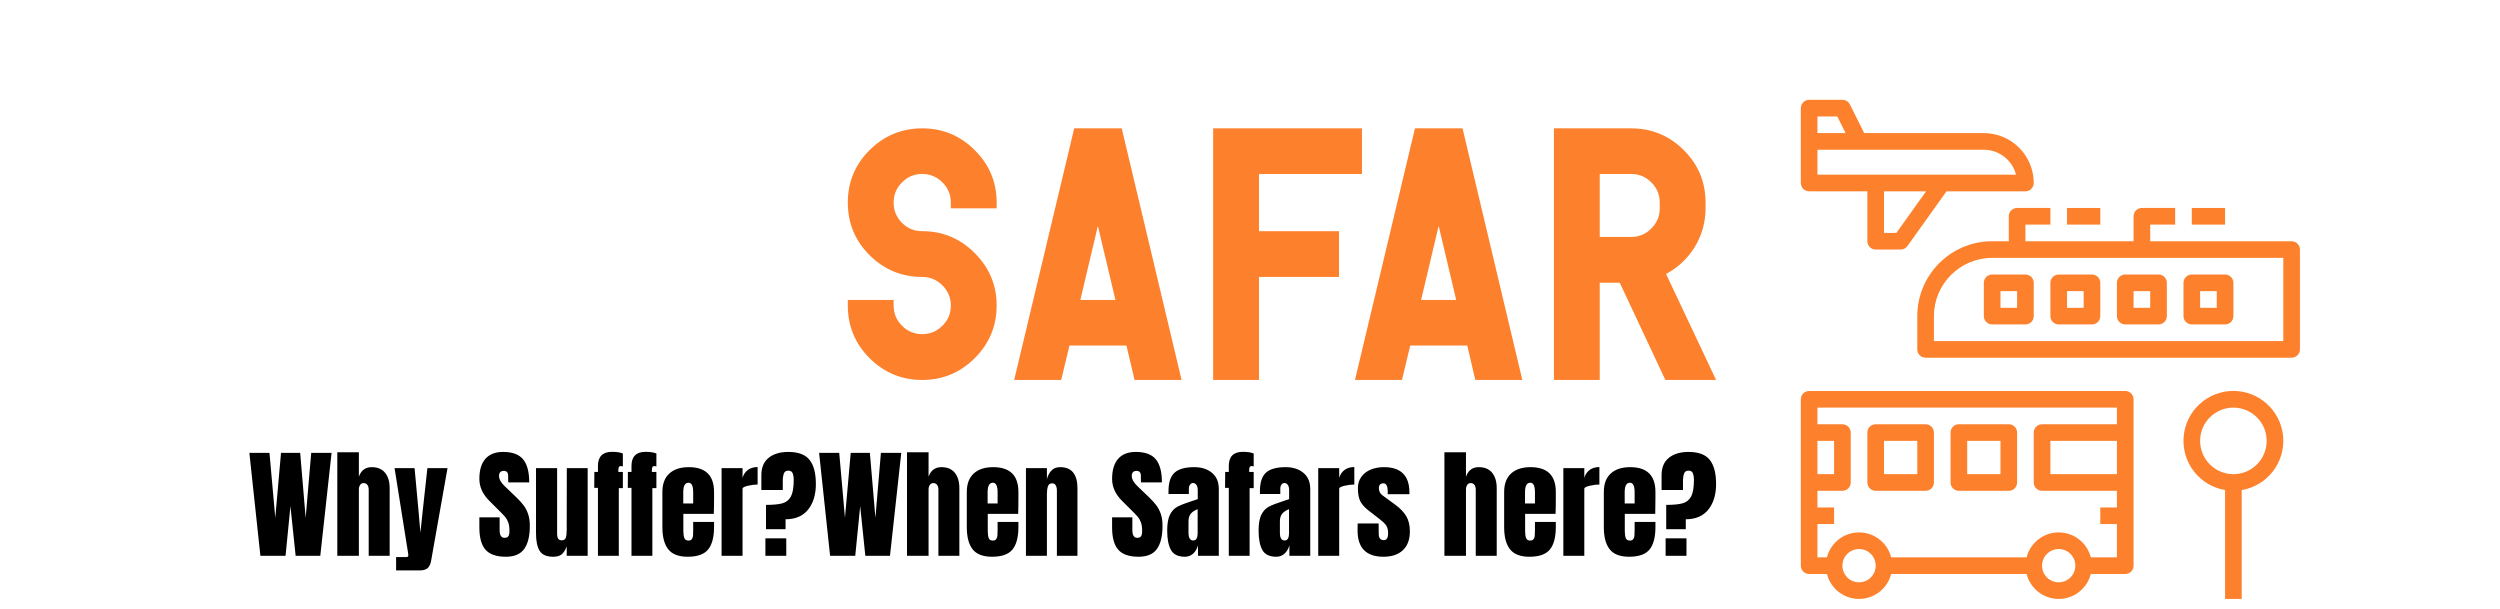
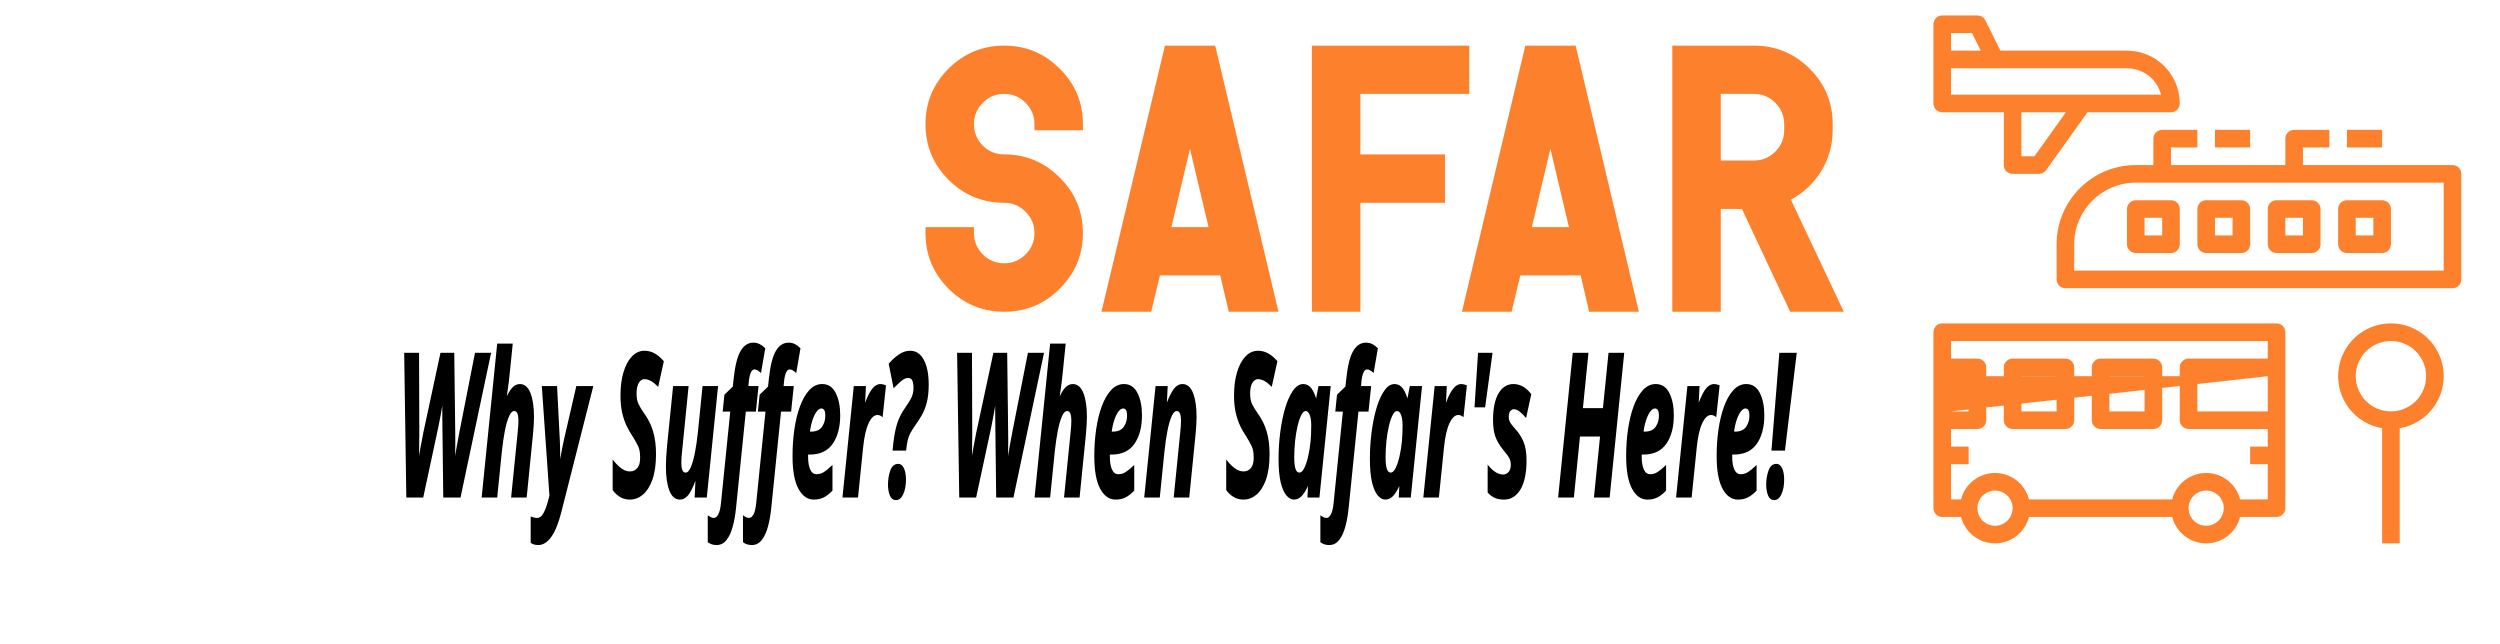
- <svg xmlns="http://www.w3.org/2000/svg" version="1.1" height="100" width="100%" x="0px" y="0px" viewBox="0 0 100% 70" class="">
-   <g class="logo-container-box logoContainerBox" transform="scale(0.75)">
-     <g class="containerBody" transform="scale(1.09362) translate(-130,-170)">
-       <g class="sampleIconBox" transform="scale(1) translate(0,0)">
-         <g class="sampleIcons_1" transform="scale(1.666666) translate(265.4667,112)" fill="#fd802c">
-           <g>
-             <path d="M61,19H44V17h3V15H43a1,1,0,0,0-1,1v3H29V17h3V15H28a1,1,0,0,0-1,1v3H25a9.011,9.011,0,0,0-9,9v4a1,1,0,0,0,1,1H61a1,1,0,0,0,1-1V20A1,1,0,0,0,61,19ZM60,31H18V28a7.008,7.008,0,0,1,7-7H60Z" />
-             <path d="M24,24v4a1,1,0,0,0,1,1h4a1,1,0,0,0,1-1V24a1,1,0,0,0-1-1H25A1,1,0,0,0,24,24Zm2,1h2v2H26Z" />
-             <path d="M33,29h4a1,1,0,0,0,1-1V24a1,1,0,0,0-1-1H33a1,1,0,0,0-1,1v4A1,1,0,0,0,33,29Zm1-4h2v2H34Z" />
-             <path d="M41,29h4a1,1,0,0,0,1-1V24a1,1,0,0,0-1-1H41a1,1,0,0,0-1,1v4A1,1,0,0,0,41,29Zm1-4h2v2H42Z" />
-             <path d="M49,29h4a1,1,0,0,0,1-1V24a1,1,0,0,0-1-1H49a1,1,0,0,0-1,1v4A1,1,0,0,0,49,29Zm1-4h2v2H50Z" />
-             <path d="M21,49h6a1,1,0,0,0,1-1V42a1,1,0,0,0-1-1H21a1,1,0,0,0-1,1v6A1,1,0,0,0,21,49Zm1-6h4v4H22Z" />
-             <path d="M11,49h6a1,1,0,0,0,1-1V42a1,1,0,0,0-1-1H11a1,1,0,0,0-1,1v6A1,1,0,0,0,11,49Zm1-6h4v4H12Z" />
-             <path d="M3,13h7v6a1,1,0,0,0,1,1h3a1,1,0,0,0,.814-.419L19.515,13H29a1,1,0,0,0,1-1,6.006,6.006,0,0,0-6-6H9.618L7.9,2.553A1,1,0,0,0,7,2H3A1,1,0,0,0,2,3v9A1,1,0,0,0,3,13Zm10.485,5H12V13h5.057Zm14.388-7H4V8H24A4.007,4.007,0,0,1,27.873,11ZM4,4H6.382l1,2H4Z" />
-             <rect x="34" y="15" width="4" height="2" />
-             <rect x="49" y="15" width="4" height="2" />
-             <path d="M55,62V48.91a6,6,0,1,0-2,0V62ZM50,43a4,4,0,1,1,4,4A4,4,0,0,1,50,43Z" />
-             <path d="M3,59H5.142a3.981,3.981,0,0,0,7.716,0H29.142a3.981,3.981,0,0,0,7.716,0H41a1,1,0,0,0,1-1V38a1,1,0,0,0-1-1H3a1,1,0,0,0-1,1V58A1,1,0,0,0,3,59Zm6,1a2,2,0,1,1,2-2A2,2,0,0,1,9,60Zm24,0a2,2,0,1,1,2-2A2,2,0,0,1,33,60Zm7-13H32V43h8Zm0-8v2H31a1,1,0,0,0-1,1v6a1,1,0,0,0,1,1h9v2H38v2h2v4H36.858a3.981,3.981,0,0,0-7.716,0H12.858a3.981,3.981,0,0,0-7.716,0H4V53H6V51H4V49H7a1,1,0,0,0,1-1V42a1,1,0,0,0-1-1H4V39ZM4,43H6v4H4Z" />
+ <svg xmlns="http://www.w3.org/2000/svg" width="NaN" height="100">
+   <g>
+     <rect fill="none" id="canvas_background" height="102" width="NaN" y="-1" x="-1" />
+   </g>
+   <g>
+     <g transform="translate(7,-14) scale(0.75) " id="svg_1" class="logo-container-box logoContainerBox">
+       <g transform="scale(1.09362) translate(-130,-170) " id="svg_2" class="containerBody">
+         <g id="svg_3" transform="scale(1) translate(0,0) " class="sampleIconBox">
+           <g id="svg_4" fill="#fd802c" transform="scale(1.666666) translate(265.4667,112) " class="sampleIcons_1">
+             <g id="svg_5">
+               <path id="svg_6" d="m61,19l-17,0l0,-2l3,0l0,-2l-4,0a1,1 0 0 0 -1,1l0,3l-13,0l0,-2l3,0l0,-2l-4,0a1,1 0 0 0 -1,1l0,3l-2,0a9.011,9.011 0 0 0 -9,9l0,4a1,1 0 0 0 1,1l44,0a1,1 0 0 0 1,-1l0,-12a1,1 0 0 0 -1,-1zm-1,12l-42,0l0,-3a7.008,7.008 0 0 1 7,-7l35,0l0,10z" />
+               <path id="svg_7" d="m24,24l0,4a1,1 0 0 0 1,1l4,0a1,1 0 0 0 1,-1l0,-4a1,1 0 0 0 -1,-1l-4,0a1,1 0 0 0 -1,1zm2,1l2,0l0,2l-2,0l0,-2z" />
+               <path id="svg_8" d="m33,29l4,0a1,1 0 0 0 1,-1l0,-4a1,1 0 0 0 -1,-1l-4,0a1,1 0 0 0 -1,1l0,4a1,1 0 0 0 1,1zm1,-4l2,0l0,2l-2,0l0,-2z" />
+               <path id="svg_9" d="m41,29l4,0a1,1 0 0 0 1,-1l0,-4a1,1 0 0 0 -1,-1l-4,0a1,1 0 0 0 -1,1l0,4a1,1 0 0 0 1,1zm1,-4l2,0l0,2l-2,0l0,-2z" />
+               <path id="svg_10" d="m49,29l4,0a1,1 0 0 0 1,-1l0,-4a1,1 0 0 0 -1,-1l-4,0a1,1 0 0 0 -1,1l0,4a1,1 0 0 0 1,1zm1,-4l2,0l0,2l-2,0l0,-2z" />
+               <path id="svg_11" d="m21,49l6,0a1,1 0 0 0 1,-1l0,-6a1,1 0 0 0 -1,-1l-6,0a1,1 0 0 0 -1,1l0,6a1,1 0 0 0 1,1zm1,-6l4,0l0,4l-4,0l0,-4z" />
+               <path id="svg_12" d="m11,49l6,0a1,1 0 0 0 1,-1l0,-6a1,1 0 0 0 -1,-1l-6,0a1,1 0 0 0 -1,1l0,6a1,1 0 0 0 1,1zm1,-6l4,0l0,4l-4,0l0,-4z" />
+               <path id="svg_13" d="m3,13l7,0l0,6a1,1 0 0 0 1,1l3,0a1,1 0 0 0 0.814,-0.419l4.701,-6.581l9.485,0a1,1 0 0 0 1,-1a6.006,6.006 0 0 0 -6,-6l-14.382,0l-1.718,-3.447a1,1 0 0 0 -0.9,-0.553l-4,0a1,1 0 0 0 -1,1l0,9a1,1 0 0 0 1,1zm10.485,5l-1.485,0l0,-5l5.057,0l-3.572,5zm14.388,-7l-23.873,0l0,-3l20,0a4.007,4.007 0 0 1 3.873,3zm-23.873,-7l2.382,0l1,2l-3.382,0l0,-2z" />
+               <rect id="svg_14" height="2" width="4" y="15" x="34" />
+               <rect id="svg_15" height="2" width="4" y="15" x="49" />
+               <path id="svg_16" d="m55,62l0,-13.09a6,6 0 1 0 -2,0l0,13.09l2,0zm-5,-19a4,4 0 1 1 4,4a4,4 0 0 1 -4,-4z" />
+               <path id="svg_17" d="m3,59l2.142,0a3.981,3.981 0 0 0 7.716,0l16.284,0a3.981,3.981 0 0 0 7.716,0l4.142,0a1,1 0 0 0 1,-1l0,-20a1,1 0 0 0 -1,-1l-38,0a1,1 0 0 0 -1,1l0,20a1,1 0 0 0 1,1zm6,1a2,2 0 1 1 2,-2a2,2 0 0 1 -2,2zm24,0a2,2 0 1 1 2,-2a2,2 0 0 1 -2,2zm7,-13l-8,0l0,-4l8,0l0,4zm0,-8l0,2l-9,0a1,1 0 0 0 -1,1l0,6a1,1 0 0 0 1,1l9,0l0,2l-2,0l0,2l2,0l0,4l-3.142,0a3.981,3.981 0 0 0 -7.716,0l-16.284,0a3.981,3.981 0 0 0 -7.716,0l-1.142,0l0,-4l2,0l0,-2l-2,0l0,-2l3,0a1,1 0 0 0 1,-1l0,-6a1,1 0 0 0 -1,-1l-3,0l0,-2l36,0zm0,4l-34,0l0,4l-2,0l36,-4z" />
+             </g>
+           </g>
+         </g>
+         <g id="svg_18" transform="scale(1) translate(0.00002746582,6.125) " class="sampleTexts_1">
+           <g id="svg_19" fill="#fd802c" transform="scale(1) translate(251.68,240) " class="logo--name svgLogoName_1 logoNameBox">
+             <path id="svg_20" d="m18.07,-50.41l0,0q-6.15,0 -10.55,4.36l0,0l0,0q-4.36,4.35 -4.36,10.51l0,0l0,0q0,6.18 4.36,10.54l0,0l0,0q4.4,4.36 10.55,4.36l0,0l0,0q2.36,0 4.04,1.69l0,0l0,0q1.69,1.69 1.69,4.04l0,0l0,0q0,2.39 -1.69,4.05l0,0l0,0q-1.68,1.68 -4.04,1.68l0,0l0,0q-2.39,0 -4.04,-1.68l0,0l0,0q-1.69,-1.66 -1.69,-4.05l0,0l0,-1.12l-9.18,0l0,1.12l0,0q0,6.16 4.36,10.55l0,0l0,0q4.4,4.36 10.55,4.36l0,0l0,0q6.15,0 10.51,-4.36l0,0l0,0q4.4,-4.39 4.4,-10.55l0,0l0,0q0,-6.15 -4.4,-10.51l0,0l0,0q-4.36,-4.39 -10.51,-4.39l0,0l0,0q-2.39,0 -4.04,-1.65l0,0l0,0q-1.69,-1.69 -1.69,-4.08l0,0l0,0q0,-2.36 1.69,-4.05l0,0l0,0q1.65,-1.68 4.04,-1.68l0,0l0,0q2.36,0 4.04,1.68l0,0l0,0q1.69,1.69 1.69,4.05l0,0l0,1.16l9.18,0l0,-1.16l0,0q0,-6.16 -4.4,-10.51l0,0l0,0q-4.36,-4.36 -10.51,-4.36l0,0zm39.97,0l-9.52,0l-12.03,50.41l9.42,0l1.66,-6.89l11.42,0l1.62,6.89l9.42,0l-11.99,-50.41zm-8.29,34.38l3.51,-14.84l3.52,14.84l-7.03,0zm56.42,-34.38l-29.81,0l0,50.41l9.18,0l0,-20.64l16.03,0l0,-9.17l-16.03,0l0,-11.46l20.63,0l0,-9.14zm20.15,0l-9.53,0l-12.02,50.41l9.42,0l1.65,-6.89l11.43,0l1.61,6.89l9.42,0l-11.98,-50.41zm-8.3,34.38l3.52,-14.84l3.51,14.84l-7.03,0zm42.08,-12.62l-6.29,0l0,-12.62l6.29,0l0,0q2.36,0 4.04,1.68l0,0l0,0q1.69,1.69 1.69,4.05l0,0l0,1.16l0,0q0,2.35 -1.69,4.04l0,0l0,0q-1.68,1.69 -4.04,1.69l0,0zm6.86,28.65l10.16,0l-10.02,-21.23l0,0q3.58,-1.94 5.73,-5.38l0,0l0,0q2.18,-3.59 2.18,-7.77l0,0l0,-1.16l0,0q0,-6.16 -4.36,-10.51l0,0l0,0q-4.4,-4.36 -10.55,-4.36l0,0l-15.47,0l0,50.41l9.18,0l0,-19.48l4.01,0l9.14,19.48z" />
          </g>
        </g>
      </g>
-       <g class="sampleTexts_1" transform="scale(1) translate(0.00002746582,6.125)">
-         <g class="logo--name svgLogoName_1 logoNameBox" transform="scale(1) translate(251.68,240)" fill="#fd802c">
-           <path d="M18.07-50.41L18.07-50.41Q11.92-50.41 7.52-46.05L7.52-46.05L7.52-46.05Q3.16-41.70 3.16-35.54L3.16-35.54L3.16-35.54Q3.16-29.36 7.52-25.00L7.52-25.00L7.52-25.00Q11.92-20.64 18.07-20.64L18.07-20.64L18.07-20.64Q20.43-20.64 22.11-18.95L22.11-18.95L22.11-18.95Q23.80-17.26 23.80-14.91L23.80-14.91L23.80-14.91Q23.80-12.52 22.11-10.86L22.11-10.86L22.11-10.86Q20.43-9.18 18.07-9.18L18.07-9.18L18.07-9.18Q15.68-9.18 14.03-10.86L14.03-10.86L14.03-10.86Q12.34-12.52 12.34-14.91L12.34-14.91L12.34-16.03L3.16-16.03L3.16-14.91L3.16-14.91Q3.16-8.75 7.52-4.36L7.52-4.36L7.52-4.36Q11.92 0 18.07 0L18.07 0L18.07 0Q24.22 0 28.58-4.36L28.58-4.36L28.58-4.36Q32.98-8.75 32.98-14.91L32.98-14.91L32.98-14.91Q32.98-21.06 28.58-25.42L28.58-25.42L28.58-25.42Q24.22-29.81 18.07-29.81L18.07-29.81L18.07-29.81Q15.68-29.81 14.03-31.46L14.03-31.46L14.03-31.46Q12.34-33.15 12.34-35.54L12.34-35.54L12.34-35.54Q12.34-37.90 14.03-39.59L14.03-39.59L14.03-39.59Q15.68-41.27 18.07-41.27L18.07-41.27L18.07-41.27Q20.43-41.27 22.11-39.59L22.11-39.59L22.11-39.59Q23.80-37.90 23.80-35.54L23.80-35.54L23.80-34.38L32.98-34.38L32.98-35.54L32.98-35.54Q32.98-41.70 28.58-46.05L28.58-46.05L28.58-46.05Q24.22-50.41 18.07-50.41L18.07-50.41ZM58.04-50.41L48.52-50.41L36.49 0L45.91 0L47.57-6.89L58.99-6.89L60.61 0L70.03 0L58.04-50.41ZM49.75-16.03L53.26-30.87L56.78-16.03L49.75-16.03ZM106.17-50.41L76.36-50.41L76.36 0L85.54 0L85.54-20.64L101.57-20.64L101.57-29.81L85.54-29.81L85.54-41.27L106.17-41.27L106.17-50.41ZM126.32-50.41L116.79-50.41L104.77 0L114.19 0L115.84-6.89L127.27-6.89L128.88 0L138.30 0L126.32-50.41ZM118.02-16.03L121.54-30.87L125.05-16.03L118.02-16.03ZM160.10-28.65L153.81-28.65L153.81-41.27L160.10-41.27L160.10-41.27Q162.46-41.27 164.14-39.59L164.14-39.59L164.14-39.59Q165.83-37.90 165.83-35.54L165.83-35.54L165.83-34.38L165.83-34.38Q165.83-32.03 164.14-30.34L164.14-30.34L164.14-30.34Q162.46-28.65 160.10-28.65L160.10-28.65ZM166.96 0L177.12 0L167.10-21.23L167.10-21.23Q170.68-23.17 172.83-26.61L172.83-26.61L172.83-26.61Q175.01-30.20 175.01-34.38L175.01-34.38L175.01-35.54L175.01-35.54Q175.01-41.70 170.65-46.05L170.65-46.05L170.65-46.05Q166.25-50.41 160.10-50.41L160.10-50.41L144.63-50.41L144.63 0L153.81 0L153.81-19.48L157.82-19.48L166.96 0Z" />
-         </g>
-         <g id="" class="logo--name svgSloganText_1 sloganBox" transform="scale(1) translate(134.63,275.23)" fill="#00000">
-           <path d="M7.56 0L2.52 0L0.31-20.62L4.34-20.62L5.50-7.61L6.65-20.62L10.49-20.62L11.59-7.61L12.70-20.62L16.78-20.62L14.52 0L9.58 0L8.54-9.94L7.56 0ZM17.93 0L17.93-20.74L22.25-20.74L22.25-15.84L22.25-15.84Q22.92-17.76 24.82-17.76L24.82-17.76L24.82-17.76Q26.59-17.76 27.50-16.63L27.50-16.63L27.50-16.63Q28.42-15.50 28.42-13.54L28.42-13.54L28.42 0L24.22 0L24.22-13.27L24.22-13.27Q24.22-13.85 23.95-14.21L23.95-14.21L23.95-14.21Q23.69-14.57 23.18-14.57L23.18-14.57L23.18-14.57Q22.75-14.57 22.50-14.20L22.50-14.20L22.50-14.20Q22.25-13.82 22.25-13.30L22.25-13.30L22.25 0L17.93 0ZM29.71 2.93L29.71 0.26L31.73 0.26L31.73 0.26Q32.16 0.26 32.16-0.10L32.16-0.10L32.16-0.10Q32.16-0.26 32.14-0.36L32.14-0.36L29.40-17.57L33.41-17.57L34.20-9L34.58-4.63L35.04-9L35.98-17.57L40.01-17.57L36.74 0.91L36.74 0.91Q36.58 1.94 36.06 2.44L36.06 2.44L36.06 2.44Q35.54 2.93 34.44 2.93L34.44 2.93L29.71 2.93ZM51.70 0.19L51.70 0.19Q48.89 0.19 47.64-1.20L47.64-1.20L47.64-1.20Q46.39-2.59 46.39-5.69L46.39-5.69L46.39-7.70L50.45-7.70L50.45-5.14L50.45-5.14Q50.45-3.60 51.43-3.60L51.43-3.60L51.43-3.60Q51.98-3.60 52.20-3.92L52.20-3.92L52.20-3.92Q52.42-4.25 52.42-5.02L52.42-5.02L52.42-5.02Q52.42-6.02 52.18-6.68L52.18-6.68L52.18-6.68Q51.94-7.34 51.56-7.79L51.56-7.79L51.56-7.79Q51.19-8.23 50.23-9.17L50.23-9.17L48.46-10.94L48.46-10.94Q46.39-12.96 46.39-15.41L46.39-15.41L46.39-15.41Q46.39-18.05 47.60-19.43L47.60-19.43L47.60-19.43Q48.82-20.81 51.14-20.81L51.14-20.81L51.14-20.81Q53.93-20.81 55.15-19.33L55.15-19.33L55.15-19.33Q56.38-17.86 56.38-14.71L56.38-14.71L52.18-14.71L52.15-16.13L52.15-16.13Q52.15-16.54 51.92-16.78L51.92-16.78L51.92-16.78Q51.70-17.02 51.29-17.02L51.29-17.02L51.29-17.02Q50.81-17.02 50.57-16.75L50.57-16.75L50.57-16.75Q50.33-16.49 50.33-16.03L50.33-16.03L50.33-16.03Q50.33-15.02 51.48-13.94L51.48-13.94L53.88-11.64L53.88-11.64Q54.72-10.82 55.27-10.09L55.27-10.09L55.27-10.09Q55.82-9.36 56.16-8.36L56.16-8.36L56.16-8.36Q56.50-7.37 56.50-6L56.50-6L56.50-6Q56.50-2.95 55.38-1.38L55.38-1.38L55.38-1.38Q54.26 0.19 51.70 0.19L51.70 0.19ZM61.18 0.19L61.18 0.19Q59.21 0.19 58.48-0.98L58.48-0.98L58.48-0.98Q57.74-2.16 57.74-4.49L57.74-4.49L57.74-17.57L61.97-17.57L61.97-5.33L61.97-5.33Q61.97-5.16 61.97-4.43L61.97-4.43L61.97-4.43Q61.97-3.70 62.20-3.40L62.20-3.40L62.20-3.40Q62.42-3.10 62.90-3.10L62.90-3.10L62.90-3.10Q63.55-3.10 63.72-3.64L63.72-3.64L63.72-3.64Q63.89-4.18 63.89-5.18L63.89-5.18L63.89-5.33L63.91-17.57L68.09-17.57L68.09 0L63.89 0L63.89-1.87L63.89-1.87Q63.46-0.77 62.88-0.29L62.88-0.29L62.88-0.29Q62.30 0.19 61.18 0.19L61.18 0.19ZM70.15 0L70.15-13.61L69.41-13.61L69.43-16.80L70.15-16.80L70.15-18L70.15-18Q70.15-20.83 72.98-20.83L72.98-20.83L72.98-20.83Q74.33-20.83 75.14-20.50L75.14-20.50L75.14-17.90L75.14-17.90Q74.90-17.98 74.76-17.98L74.76-17.98L74.76-17.98Q74.42-17.98 74.33-17.74L74.33-17.74L74.33-17.74Q74.23-17.50 74.23-17.02L74.23-17.02L74.23-16.80L75.14-16.80L75.14-13.56L74.33-13.56L74.33 0L70.15 0ZM76.87 0L76.87-13.61L76.13-13.61L76.15-16.80L76.87-16.80L76.87-18L76.87-18Q76.87-20.83 79.70-20.83L79.70-20.83L79.70-20.83Q81.05-20.83 81.86-20.50L81.86-20.50L81.86-17.90L81.86-17.90Q81.62-17.98 81.48-17.98L81.48-17.98L81.48-17.98Q81.14-17.98 81.05-17.74L81.05-17.74L81.05-17.74Q80.95-17.50 80.95-17.02L80.95-17.02L80.95-16.80L81.86-16.80L81.86-13.56L81.05-13.56L81.05 0L76.87 0ZM88.13 0.19L88.13 0.19Q85.42 0.19 84.24-1.30L84.24-1.30L84.24-1.30Q83.06-2.78 83.06-5.74L83.06-5.74L83.06-12.79L83.06-12.79Q83.06-15.22 84.46-16.49L84.46-16.49L84.46-16.49Q85.85-17.76 88.34-17.76L88.34-17.76L88.34-17.76Q93.41-17.76 93.41-12.79L93.41-12.79L93.41-11.52L93.41-11.52Q93.41-9.60 93.36-8.40L93.36-8.40L87.26-8.40L87.26-4.99L87.26-4.99Q87.26-4.08 87.46-3.56L87.46-3.56L87.46-3.56Q87.65-3.05 88.27-3.05L88.27-3.05L88.27-3.05Q88.75-3.05 88.96-3.34L88.96-3.34L88.96-3.34Q89.16-3.62 89.20-4.00L89.20-4.00L89.20-4.00Q89.23-4.37 89.23-5.09L89.23-5.09L89.23-6.79L93.41-6.79L93.41-5.78L93.41-5.78Q93.41-2.71 92.22-1.26L92.22-1.26L92.22-1.26Q91.03 0.19 88.13 0.19L88.13 0.19ZM87.24-10.49L89.23-10.49L89.23-12.74L89.23-12.74Q89.23-14.64 88.30-14.64L88.30-14.64L88.30-14.64Q87.24-14.64 87.24-12.74L87.24-12.74L87.24-10.49ZM94.92 0L94.92-17.57L99.12-17.57L99.12-15.62L99.12-15.62Q99.43-16.66 100.21-17.22L100.21-17.22L100.21-17.22Q100.99-17.78 102.14-17.78L102.14-17.78L102.14-14.28L102.14-14.28Q101.26-14.28 100.19-14.03L100.19-14.03L100.19-14.03Q99.12-13.78 99.12-13.44L99.12-13.44L99.12 0L94.92 0ZM103.82-5.33L103.82-10.20L103.82-10.20Q105.98-10.20 107.12-10.52L107.12-10.52L107.12-10.52Q108.26-10.85 108.82-11.90L108.82-11.90L108.82-11.90Q109.37-12.96 109.37-15.17L109.37-15.17L109.37-15.17Q109.37-16.06 109.15-16.56L109.15-16.56L109.15-16.56Q108.94-17.06 108.29-17.06L108.29-17.06L108.29-17.06Q107.62-17.06 107.40-16.49L107.40-16.49L107.40-16.49Q107.18-15.91 107.18-14.90L107.18-14.90L107.18-13.18L102.89-13.18L102.89-16.15L102.89-16.15Q102.89-18.46 104.35-19.63L104.35-19.63L104.35-19.63Q105.82-20.81 108.29-20.81L108.29-20.81L108.29-20.81Q111.29-20.81 112.55-19.21L112.55-19.21L112.55-19.21Q113.81-17.62 113.81-14.38L113.81-14.38L113.81-14.38Q113.81-11.21 112.26-9.26L112.26-9.26L112.26-9.26Q110.71-7.32 107.74-7.32L107.74-7.32L107.74-5.33L103.82-5.33ZM107.88 0L103.70 0L103.70-3.50L107.88-3.50L107.88 0ZM121.70 0L116.66 0L114.46-20.62L118.49-20.62L119.64-7.61L120.79-20.62L124.63-20.62L125.74-7.61L126.84-20.62L130.92-20.62L128.66 0L123.72 0L122.69-9.94L121.70 0ZM132.07 0L132.07-20.74L136.39-20.74L136.39-15.84L136.39-15.84Q137.06-17.76 138.96-17.76L138.96-17.76L138.96-17.76Q140.74-17.76 141.65-16.63L141.65-16.63L141.65-16.63Q142.56-15.50 142.56-13.54L142.56-13.54L142.56 0L138.36 0L138.36-13.27L138.36-13.27Q138.36-13.85 138.10-14.21L138.10-14.21L138.10-14.21Q137.83-14.57 137.33-14.57L137.33-14.57L137.33-14.57Q136.90-14.57 136.64-14.20L136.64-14.20L136.64-14.20Q136.39-13.82 136.39-13.30L136.39-13.30L136.39 0L132.07 0ZM149.11 0.19L149.11 0.19Q146.40 0.19 145.22-1.30L145.22-1.30L145.22-1.30Q144.05-2.78 144.05-5.74L144.05-5.74L144.05-12.79L144.05-12.79Q144.05-15.22 145.44-16.49L145.44-16.49L145.44-16.49Q146.83-17.76 149.33-17.76L149.33-17.76L149.33-17.76Q154.39-17.76 154.39-12.79L154.39-12.79L154.39-11.52L154.39-11.52Q154.39-9.60 154.34-8.40L154.34-8.40L148.25-8.40L148.25-4.99L148.25-4.99Q148.25-4.08 148.44-3.56L148.44-3.56L148.44-3.56Q148.63-3.05 149.26-3.05L149.26-3.05L149.26-3.05Q149.74-3.05 149.94-3.34L149.94-3.34L149.94-3.34Q150.14-3.62 150.18-4.00L150.18-4.00L150.18-4.00Q150.22-4.37 150.22-5.09L150.22-5.09L150.22-6.79L154.39-6.79L154.39-5.78L154.39-5.78Q154.39-2.71 153.20-1.26L153.20-1.26L153.20-1.26Q152.02 0.19 149.11 0.19L149.11 0.19ZM148.22-10.49L150.22-10.49L150.22-12.74L150.22-12.74Q150.22-14.64 149.28-14.64L149.28-14.64L149.28-14.64Q148.22-14.64 148.22-12.74L148.22-12.74L148.22-10.49ZM155.90 0L155.90-17.57L160.10-17.57L160.10-15.34L160.10-15.34Q160.37-16.42 161.02-17.09L161.02-17.09L161.02-17.09Q161.66-17.76 162.74-17.76L162.74-17.76L162.74-17.76Q164.52-17.76 165.37-16.67L165.37-16.67L165.37-16.67Q166.22-15.58 166.22-13.56L166.22-13.56L166.22 0L162.10 0L162.10-13.13L162.10-13.13Q162.10-13.70 161.87-14.11L161.87-14.11L161.87-14.11Q161.64-14.52 161.16-14.52L161.16-14.52L161.16-14.52Q160.51-14.52 160.31-13.93L160.31-13.93L160.31-13.93Q160.10-13.34 160.10-12.36L160.10-12.36L160.10 0L155.90 0ZM178.46 0.19L178.46 0.19Q175.66 0.19 174.41-1.20L174.41-1.20L174.41-1.20Q173.16-2.59 173.16-5.69L173.16-5.69L173.16-7.70L177.22-7.70L177.22-5.14L177.22-5.14Q177.22-3.60 178.20-3.60L178.20-3.60L178.20-3.60Q178.75-3.60 178.97-3.92L178.97-3.92L178.97-3.92Q179.18-4.25 179.18-5.02L179.18-5.02L179.18-5.02Q179.18-6.02 178.94-6.68L178.94-6.68L178.94-6.68Q178.70-7.34 178.33-7.79L178.33-7.79L178.33-7.79Q177.96-8.23 177-9.17L177-9.17L175.22-10.94L175.22-10.94Q173.16-12.96 173.16-15.41L173.16-15.41L173.16-15.41Q173.16-18.05 174.37-19.43L174.37-19.43L174.37-19.43Q175.58-20.81 177.91-20.81L177.91-20.81L177.91-20.81Q180.70-20.81 181.92-19.33L181.92-19.33L181.92-19.33Q183.14-17.86 183.14-14.71L183.14-14.71L178.94-14.71L178.92-16.13L178.92-16.13Q178.92-16.54 178.69-16.78L178.69-16.78L178.69-16.78Q178.46-17.02 178.06-17.02L178.06-17.02L178.06-17.02Q177.58-17.02 177.34-16.75L177.34-16.75L177.34-16.75Q177.10-16.49 177.10-16.03L177.10-16.03L177.10-16.03Q177.10-15.02 178.25-13.94L178.25-13.94L180.65-11.64L180.65-11.64Q181.49-10.82 182.04-10.09L182.04-10.09L182.04-10.09Q182.59-9.36 182.93-8.36L182.93-8.36L182.93-8.36Q183.26-7.37 183.26-6L183.26-6L183.26-6Q183.26-2.95 182.15-1.38L182.15-1.38L182.15-1.38Q181.03 0.19 178.46 0.19L178.46 0.19ZM187.75 0.19L187.75 0.19Q185.71 0.19 184.96-1.16L184.96-1.16L184.96-1.16Q184.20-2.52 184.20-5.04L184.20-5.04L184.20-5.04Q184.20-7.10 184.74-8.21L184.74-8.21L184.74-8.21Q185.28-9.31 186.24-9.83L186.24-9.83L186.24-9.83Q187.20-10.34 189.17-10.97L189.17-10.97L190.32-11.35L190.32-11.40L190.32-13.15L190.32-13.15Q190.32-13.85 190.04-14.22L190.04-14.22L190.04-14.22Q189.77-14.59 189.38-14.59L189.38-14.59L189.38-14.59Q189.05-14.59 188.80-14.28L188.80-14.28L188.80-14.28Q188.54-13.97 188.54-13.44L188.54-13.44L188.54-12.38L184.46-12.38L184.46-12.96L184.46-12.96Q184.46-15.55 185.68-16.66L185.68-16.66L185.68-16.66Q186.89-17.76 189.62-17.76L189.62-17.76L189.62-17.76Q191.81-17.76 193.18-16.62L193.18-16.62L193.18-16.62Q194.54-15.48 194.54-13.39L194.54-13.39L194.54 0L190.37 0L190.37-2.09L190.37-2.09Q190.06-1.01 189.37-0.41L189.37-0.41L189.37-0.41Q188.69 0.19 187.75 0.19L187.75 0.19ZM189.41-3.07L189.41-3.07Q189.89-3.07 190.09-3.47L190.09-3.47L190.09-3.47Q190.30-3.86 190.30-4.44L190.30-4.44L190.30-9.34L190.30-9.34Q189.36-8.98 188.92-8.42L188.92-8.42L188.92-8.42Q188.47-7.87 188.47-6.89L188.47-6.89L188.47-4.63L188.47-4.63Q188.47-3.07 189.41-3.07L189.41-3.07ZM196.54 0L196.54-13.61L195.79-13.61L195.82-16.80L196.54-16.80L196.54-18L196.54-18Q196.54-20.83 199.37-20.83L199.37-20.83L199.37-20.83Q200.71-20.83 201.53-20.50L201.53-20.50L201.53-17.90L201.53-17.90Q201.29-17.98 201.14-17.98L201.14-17.98L201.14-17.98Q200.81-17.98 200.71-17.74L200.71-17.74L200.71-17.74Q200.62-17.50 200.62-17.02L200.62-17.02L200.62-16.80L201.53-16.80L201.53-13.56L200.71-13.56L200.71 0L196.54 0ZM206.06 0.19L206.06 0.19Q204.02 0.19 203.27-1.16L203.27-1.16L203.27-1.16Q202.51-2.52 202.51-5.04L202.51-5.04L202.51-5.04Q202.51-7.10 203.05-8.21L203.05-8.21L203.05-8.21Q203.59-9.31 204.55-9.83L204.55-9.83L204.55-9.83Q205.51-10.34 207.48-10.97L207.48-10.97L208.63-11.35L208.63-11.40L208.63-13.15L208.63-13.15Q208.63-13.85 208.36-14.22L208.36-14.22L208.36-14.22Q208.08-14.59 207.70-14.59L207.70-14.59L207.70-14.59Q207.36-14.59 207.11-14.28L207.11-14.28L207.11-14.28Q206.86-13.97 206.86-13.44L206.86-13.44L206.86-12.38L202.78-12.38L202.78-12.96L202.78-12.96Q202.78-15.55 203.99-16.66L203.99-16.66L203.99-16.66Q205.20-17.76 207.94-17.76L207.94-17.76L207.94-17.76Q210.12-17.76 211.49-16.62L211.49-16.62L211.49-16.62Q212.86-15.48 212.86-13.39L212.86-13.39L212.86 0L208.68 0L208.68-2.09L208.68-2.09Q208.37-1.01 207.68-0.41L207.68-0.41L207.68-0.41Q207 0.19 206.06 0.19L206.06 0.19ZM207.72-3.07L207.72-3.07Q208.20-3.07 208.40-3.47L208.40-3.47L208.40-3.47Q208.61-3.86 208.61-4.44L208.61-4.44L208.61-9.34L208.61-9.34Q207.67-8.98 207.23-8.42L207.23-8.42L207.23-8.42Q206.78-7.87 206.78-6.89L206.78-6.89L206.78-4.63L206.78-4.63Q206.78-3.07 207.72-3.07L207.72-3.07ZM214.46 0L214.46-17.57L218.66-17.57L218.66-15.62L218.66-15.62Q218.98-16.66 219.76-17.22L219.76-17.22L219.76-17.22Q220.54-17.78 221.69-17.78L221.69-17.78L221.69-14.28L221.69-14.28Q220.80-14.28 219.73-14.03L219.73-14.03L219.73-14.03Q218.66-13.78 218.66-13.44L218.66-13.44L218.66 0L214.46 0ZM227.54 0.19L227.54 0.19Q222.34 0.19 222.34-5.09L222.34-5.09L222.36-6.48L226.56-6.48L226.58-4.42L226.58-4.42Q226.58-3.79 226.82-3.47L226.82-3.47L226.82-3.47Q227.06-3.14 227.62-3.14L227.62-3.14L227.62-3.14Q228.46-3.14 228.46-4.51L228.46-4.51L228.46-4.51Q228.46-5.52 228.06-6.10L228.06-6.10L228.06-6.10Q227.66-6.67 226.80-7.32L226.80-7.32L224.57-9.05L224.57-9.05Q223.42-9.94 222.91-10.88L222.91-10.88L222.91-10.88Q222.41-11.83 222.41-13.56L222.41-13.56L222.41-13.56Q222.41-14.90 223.12-15.85L223.12-15.85L223.12-15.85Q223.82-16.80 225.00-17.28L225.00-17.28L225.00-17.28Q226.18-17.76 227.62-17.76L227.62-17.76L227.62-17.76Q232.73-17.76 232.73-12.67L232.73-12.67L232.73-12.34L228.38-12.34L228.38-13.01L228.38-13.01Q228.38-13.63 228.18-14.08L228.18-14.08L228.18-14.08Q227.98-14.52 227.50-14.52L227.50-14.52L227.50-14.52Q227.06-14.52 226.84-14.27L226.84-14.27L226.84-14.27Q226.61-14.02 226.61-13.58L226.61-13.58L226.61-13.58Q226.61-12.62 227.35-12.10L227.35-12.10L229.94-10.20L229.94-10.20Q231.34-9.17 232.08-7.96L232.08-7.96L232.08-7.96Q232.82-6.74 232.82-4.90L232.82-4.90L232.82-4.90Q232.82-2.45 231.43-1.13L231.43-1.13L231.43-1.13Q230.04 0.19 227.54 0.19L227.54 0.19ZM239.74 0L239.74-20.74L244.06-20.74L244.06-15.84L244.06-15.84Q244.73-17.76 246.62-17.76L246.62-17.76L246.62-17.76Q248.40-17.76 249.31-16.63L249.31-16.63L249.31-16.63Q250.22-15.50 250.22-13.54L250.22-13.54L250.22 0L246.02 0L246.02-13.27L246.02-13.27Q246.02-13.85 245.76-14.21L245.76-14.21L245.76-14.21Q245.50-14.57 244.99-14.57L244.99-14.57L244.99-14.57Q244.56-14.57 244.31-14.20L244.31-14.20L244.31-14.20Q244.06-13.82 244.06-13.30L244.06-13.30L244.06 0L239.74 0ZM256.78 0.19L256.78 0.19Q254.06 0.19 252.89-1.30L252.89-1.30L252.89-1.30Q251.71-2.78 251.71-5.74L251.71-5.74L251.71-12.79L251.71-12.79Q251.71-15.22 253.10-16.49L253.10-16.49L253.10-16.49Q254.50-17.76 256.99-17.76L256.99-17.76L256.99-17.76Q262.06-17.76 262.06-12.79L262.06-12.79L262.06-11.52L262.06-11.52Q262.06-9.60 262.01-8.40L262.01-8.40L255.91-8.40L255.91-4.99L255.91-4.99Q255.91-4.08 256.10-3.56L256.10-3.56L256.10-3.56Q256.30-3.05 256.92-3.05L256.92-3.05L256.92-3.05Q257.40-3.05 257.60-3.34L257.60-3.34L257.60-3.34Q257.81-3.62 257.84-4.00L257.84-4.00L257.84-4.00Q257.88-4.37 257.88-5.09L257.88-5.09L257.88-6.79L262.06-6.79L262.06-5.78L262.06-5.78Q262.06-2.71 260.87-1.26L260.87-1.26L260.87-1.26Q259.68 0.19 256.78 0.19L256.78 0.19ZM255.89-10.49L257.88-10.49L257.88-12.74L257.88-12.74Q257.88-14.64 256.94-14.64L256.94-14.64L256.94-14.64Q255.89-14.64 255.89-12.74L255.89-12.74L255.89-10.49ZM263.57 0L263.57-17.57L267.77-17.57L267.77-15.62L267.77-15.62Q268.08-16.66 268.86-17.22L268.86-17.22L268.86-17.22Q269.64-17.78 270.79-17.78L270.79-17.78L270.79-14.28L270.79-14.28Q269.90-14.28 268.84-14.03L268.84-14.03L268.84-14.03Q267.77-13.78 267.77-13.44L267.77-13.44L267.77 0L263.57 0ZM276.74 0.19L276.74 0.19Q274.03 0.19 272.86-1.30L272.86-1.30L272.86-1.30Q271.68-2.78 271.68-5.74L271.68-5.74L271.68-12.79L271.68-12.79Q271.68-15.22 273.07-16.49L273.07-16.49L273.07-16.49Q274.46-17.76 276.96-17.76L276.96-17.76L276.96-17.76Q282.02-17.76 282.02-12.79L282.02-12.79L282.02-11.52L282.02-11.52Q282.02-9.60 281.98-8.40L281.98-8.40L275.88-8.40L275.88-4.99L275.88-4.99Q275.88-4.08 276.07-3.56L276.07-3.56L276.07-3.56Q276.26-3.05 276.89-3.05L276.89-3.05L276.89-3.05Q277.37-3.05 277.57-3.34L277.57-3.34L277.57-3.34Q277.78-3.62 277.81-4.00L277.81-4.00L277.81-4.00Q277.85-4.37 277.85-5.09L277.85-5.09L277.85-6.79L282.02-6.79L282.02-5.78L282.02-5.78Q282.02-2.71 280.84-1.26L280.84-1.26L280.84-1.26Q279.65 0.19 276.74 0.19L276.74 0.19ZM275.86-10.49L277.85-10.49L277.85-12.74L277.85-12.74Q277.85-14.64 276.91-14.64L276.91-14.64L276.91-14.64Q275.86-14.64 275.86-12.74L275.86-12.74L275.86-10.49ZM284.18-5.33L284.18-10.20L284.18-10.20Q286.34-10.20 287.48-10.52L287.48-10.52L287.48-10.52Q288.62-10.85 289.18-11.90L289.18-11.90L289.18-11.90Q289.73-12.96 289.73-15.17L289.73-15.17L289.73-15.17Q289.73-16.06 289.51-16.56L289.51-16.56L289.51-16.56Q289.30-17.06 288.65-17.06L288.65-17.06L288.65-17.06Q287.98-17.06 287.76-16.49L287.76-16.49L287.76-16.49Q287.54-15.91 287.54-14.90L287.54-14.90L287.54-13.18L283.25-13.18L283.25-16.15L283.25-16.15Q283.25-18.46 284.71-19.63L284.71-19.63L284.71-19.63Q286.18-20.81 288.65-20.81L288.65-20.81L288.65-20.81Q291.65-20.81 292.91-19.21L292.91-19.21L292.91-19.21Q294.17-17.62 294.17-14.38L294.17-14.38L294.17-14.38Q294.17-11.21 292.62-9.26L292.62-9.26L292.62-9.26Q291.07-7.32 288.10-7.32L288.10-7.32L288.10-5.33L284.18-5.33ZM288.24 0L284.06 0L284.06-3.50L288.24-3.50L288.24 0Z" />
-         </g>
-       </g>
    </g>
+     <text transform="matrix(0.5060634,0,0,1.060983,3.980899,-4.480236) " font-style="italic" font-weight="bold" stroke="#000" xml:space="preserve" text-anchor="start" font-family="Oswald, sans-serif" font-size="29" id="svg_21" y="76.84" x="45.89" stroke-width="0.5" fill="#000000">Why Suffer? When Safar's Here!</text>
  </g>
</svg>
